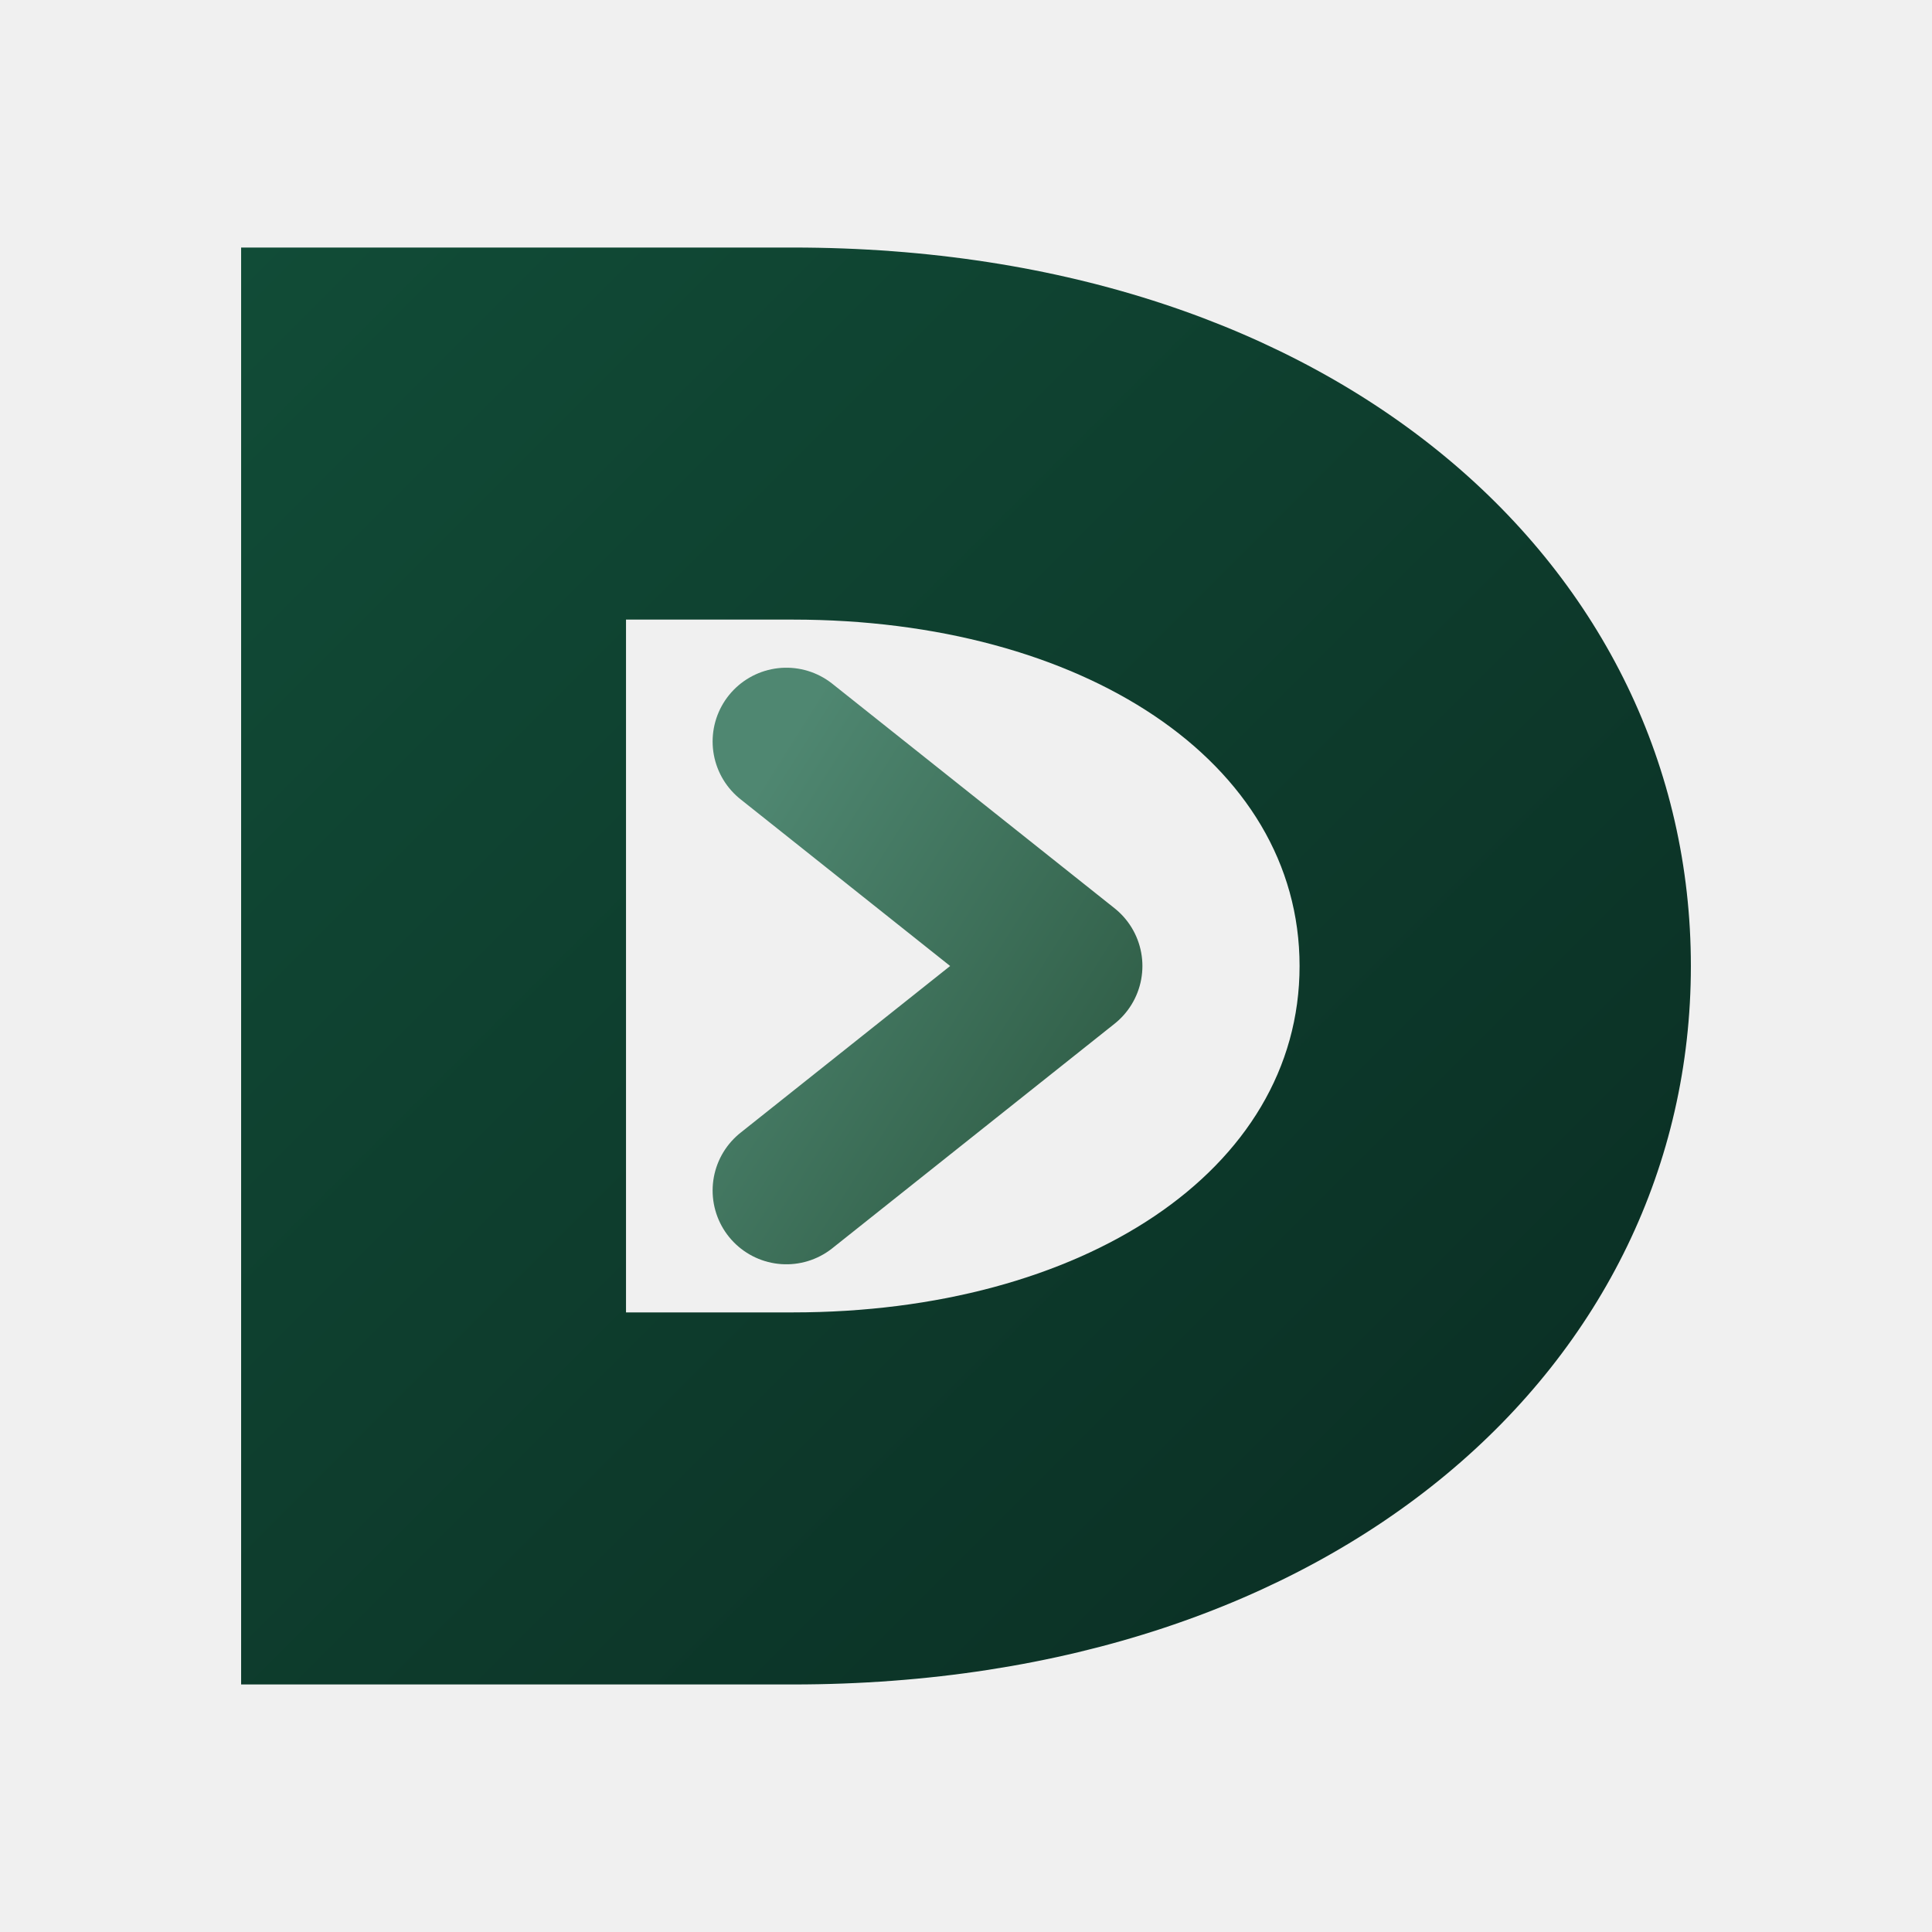
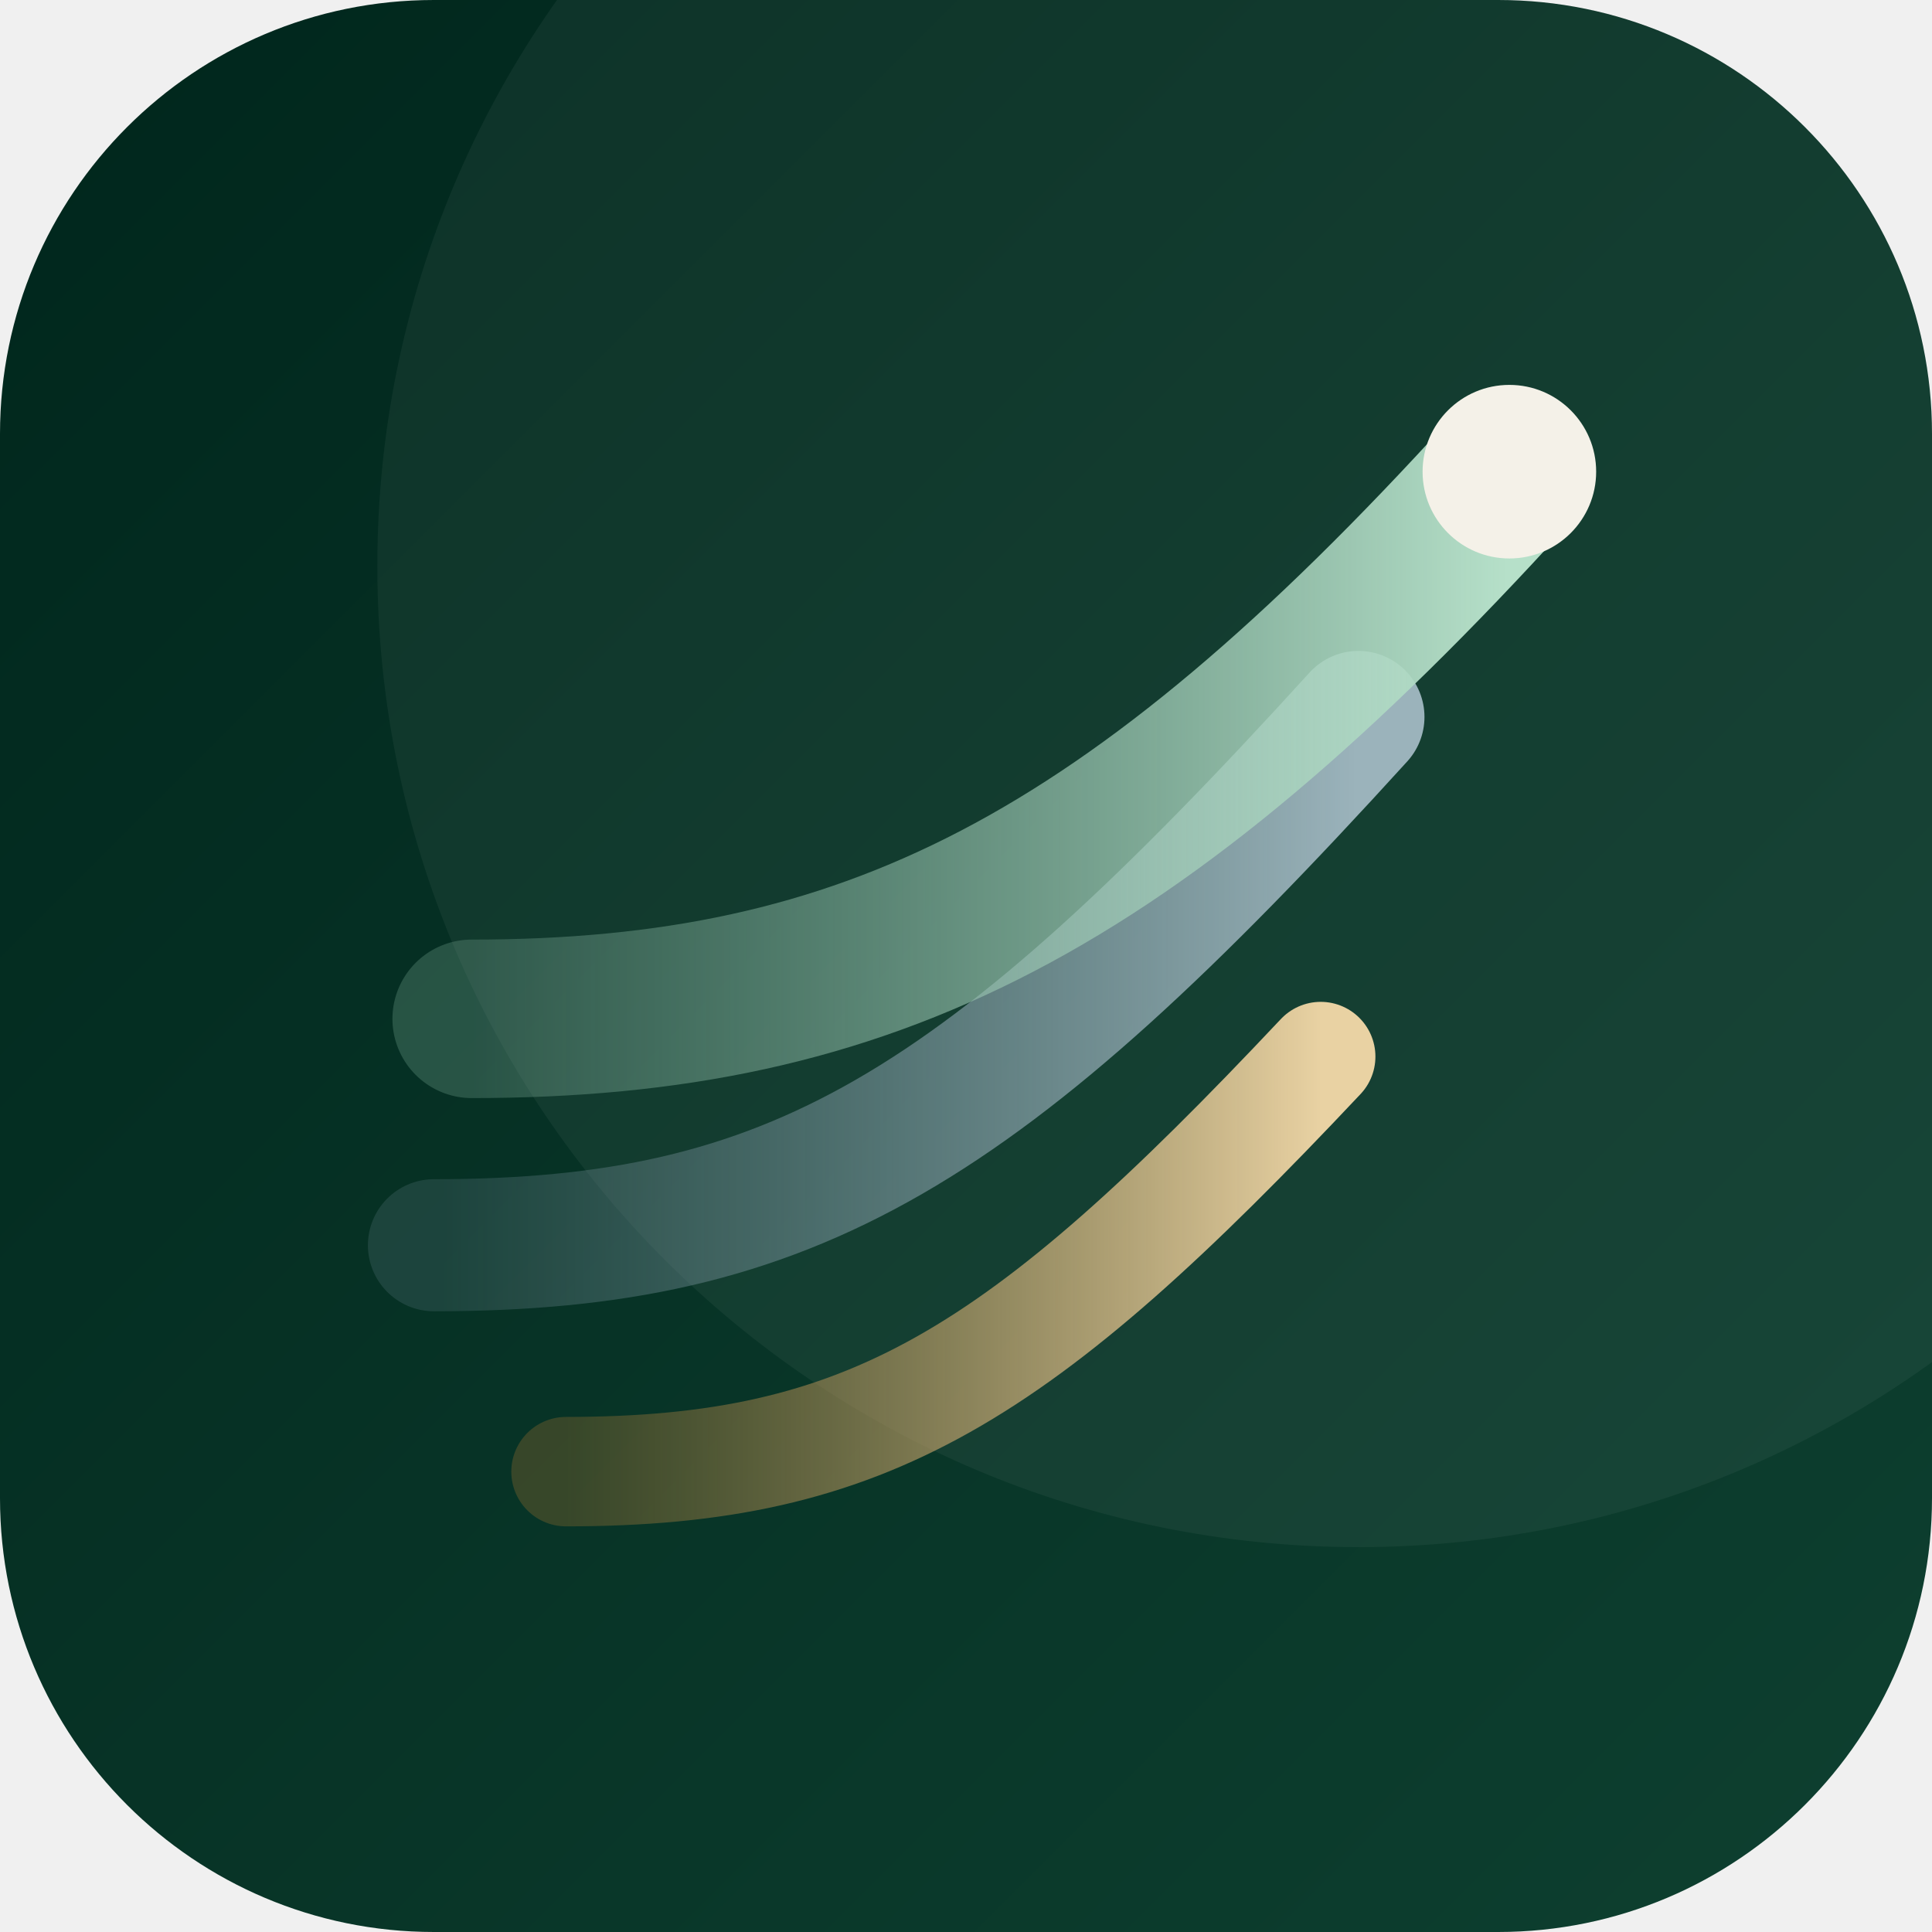
<svg xmlns="http://www.w3.org/2000/svg" viewBox="0 0 48 48" width="48" height="48">
  <defs>
-     <linearGradient id="dlt" x1="0" y1="0" x2="1" y2="1">
-       <stop offset="0" stop-color="#114c37" />
-       <stop offset="1" stop-color="#0a2c22" />
+     <linearGradient id="bg" x1="0" y1="0" x2="1" y2="1">
+       <stop offset="0" stop-color="#00261c" />
+       <stop offset="1" stop-color="#0e4030" />
    </linearGradient>
-     <linearGradient id="chv" x1="0" y1="0" x2="1" y2="1">
-       <stop offset="0" stop-color="#4f8771" />
-       <stop offset="1" stop-color="#2f5d46" />
+     <linearGradient id="r1" x1="0" y1="0" x2="1" y2="0">
+       <stop offset="0" stop-color="#5e7a82" stop-opacity="0.25" />
+       <stop offset="1" stop-color="#9bb3bb" />
    </linearGradient>
+     <linearGradient id="r2" x1="0" y1="0" x2="1" y2="0">
+       <stop offset="0" stop-color="#79a694" stop-opacity="0.3" />
+       <stop offset="1" stop-color="#b6e0c9" />
+     </linearGradient>
+     <linearGradient id="r3" x1="0" y1="0" x2="1" y2="0">
+       <stop offset="0" stop-color="#8f6a2e" stop-opacity="0.35" />
+       <stop offset="1" stop-color="#e9d2a3" />
+     </linearGradient>
+     <clipPath id="cl">
+       <rect width="48" height="48" rx="10.78" />
+     </clipPath>
  </defs>
-   <g transform="scale(0.046875)">
-     <g transform="translate(512 512) scale(1.7) translate(-574 -512)">
-       <path fill="url(#dlt)" fill-rule="evenodd" d="M348 288 L520 288 C690 288 800 388 800 512 C800 636 690 736 520 736 L348 736 Z M468 404 L520 404 C610 404 678 448 678 512 C678 576 610 620 520 620 L468 620 Z" />
-       <path fill="none" stroke="url(#chv)" stroke-width="46" stroke-linecap="round" stroke-linejoin="round" d="M518 442 L606 512 L518 582" />
+   <g clip-path="url(#cl)">
+     <g transform="scale(0.046875)">
+       <rect width="1024" height="1024" fill="url(#bg)" />
+       <circle cx="720" cy="300" r="520" fill="#ffffff" opacity="0.05" />
+       <g fill="none" stroke-linecap="round">
+         <path stroke="url(#r1)" stroke-width="70" d="M230 660 C420 660 520 600 720 380" />
+         <path stroke="url(#r2)" stroke-width="84" d="M250 540 C460 540 600 470 800 250" />
+         <path stroke="url(#r3)" stroke-width="58" d="M300 780 C460 780 540 730 700 560" />
+       </g>
+       <circle cx="800" cy="250" r="46" fill="#f4f1e8" />
    </g>
  </g>
</svg>
